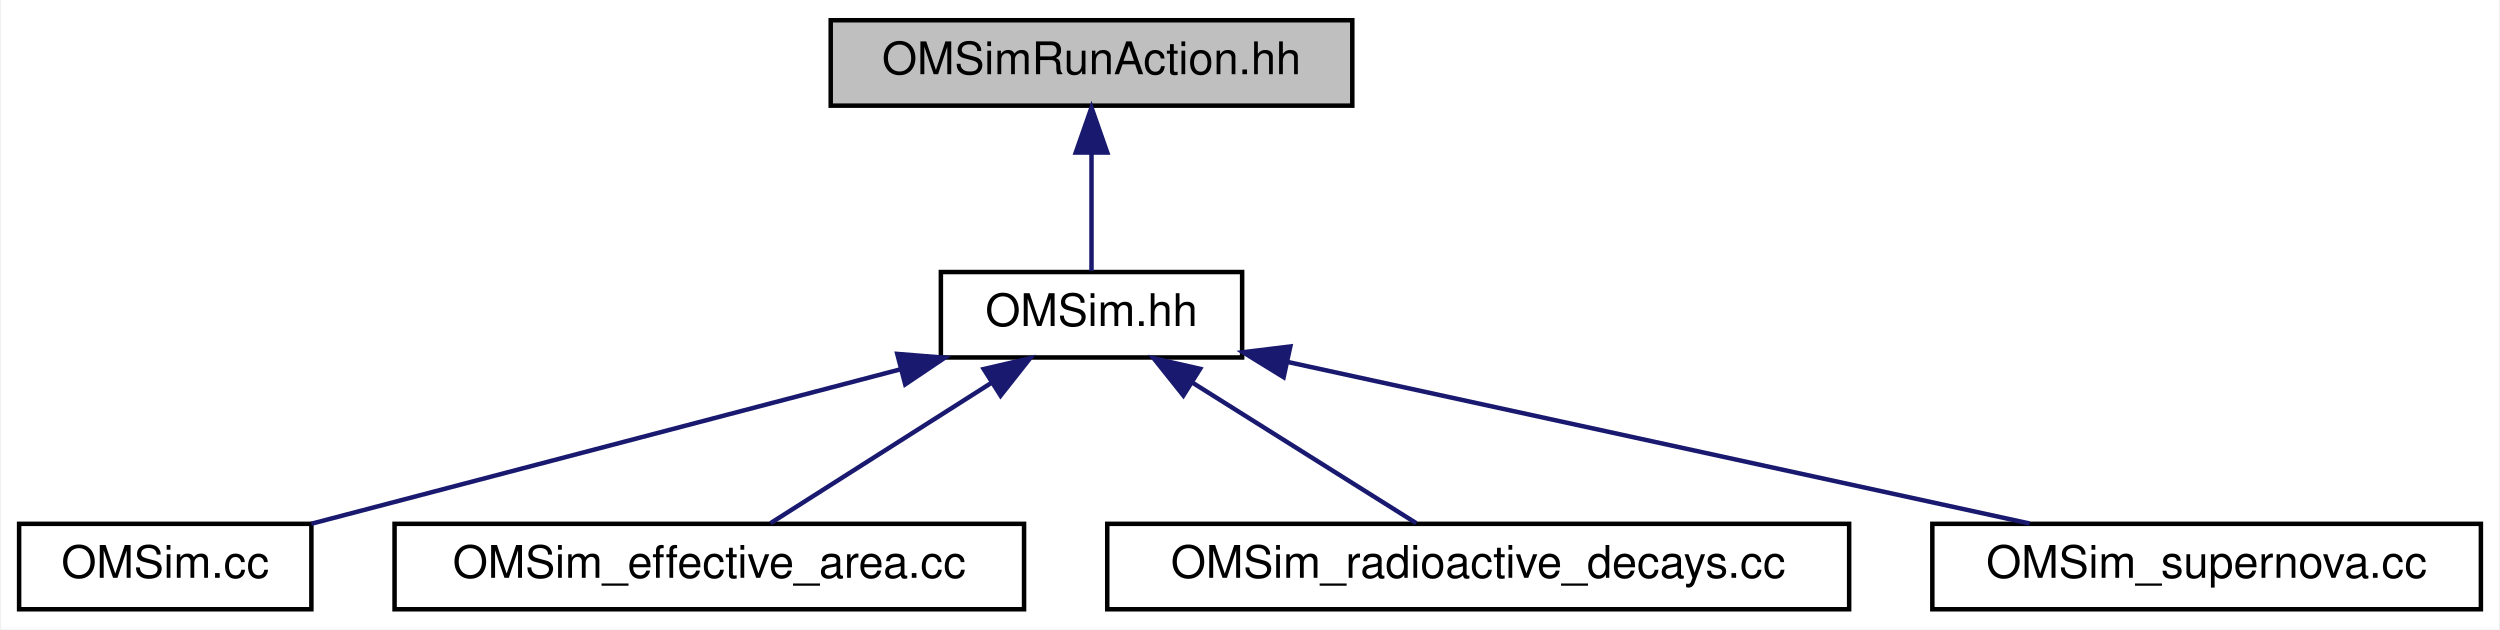
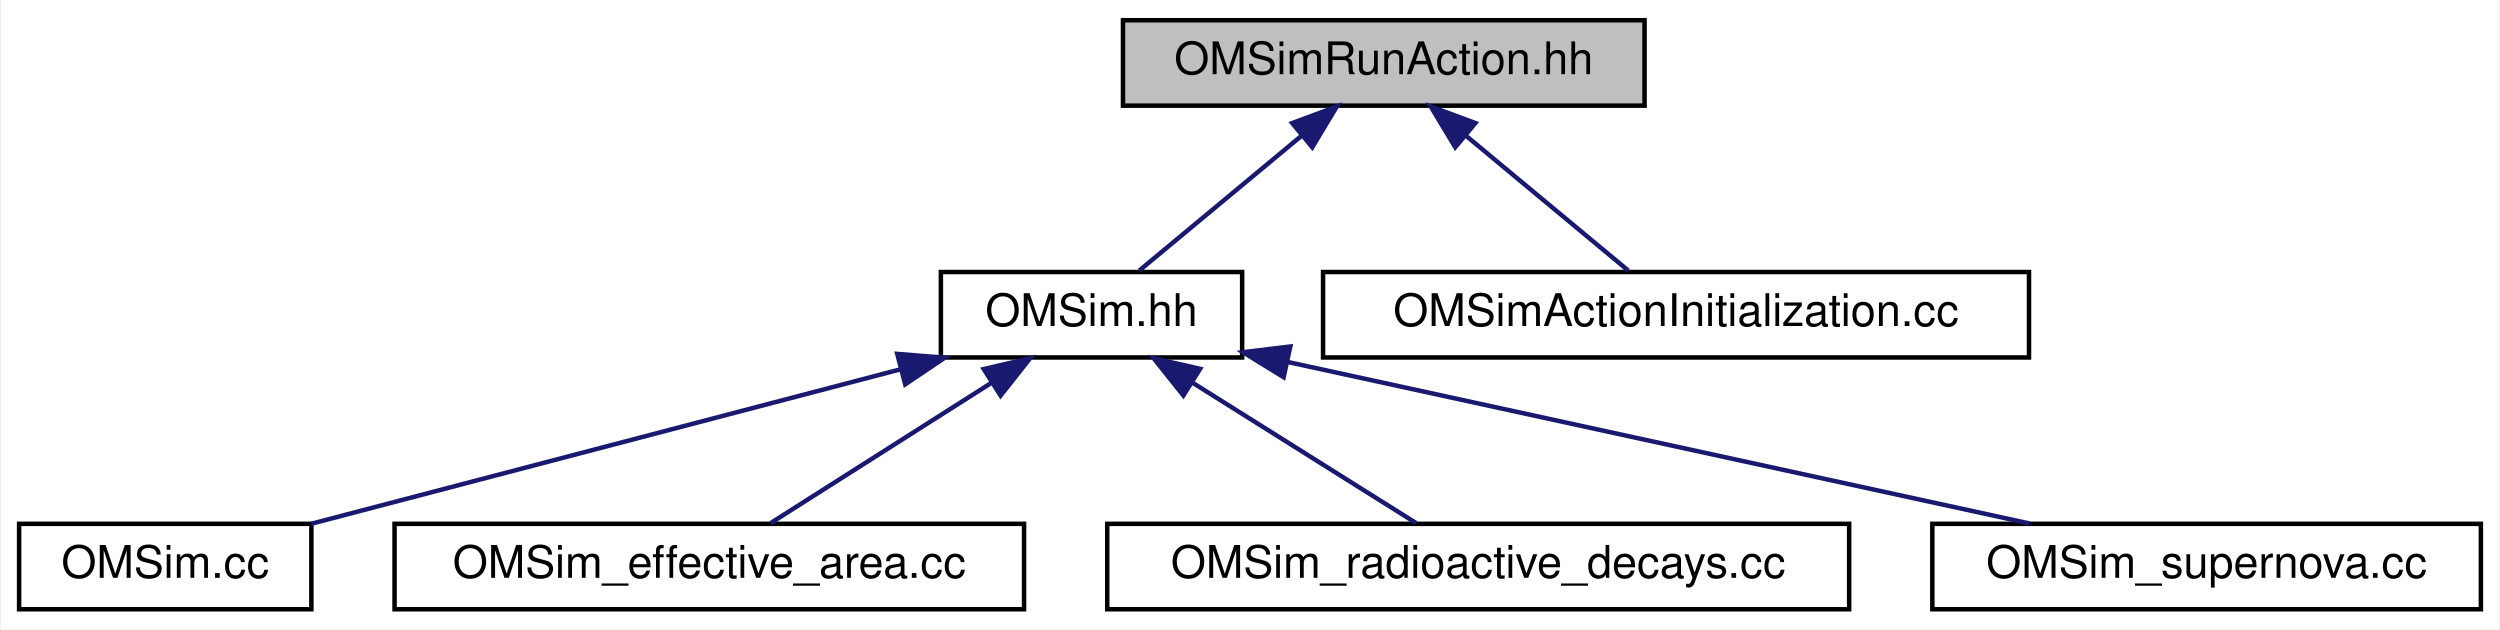
<svg xmlns="http://www.w3.org/2000/svg" xmlns:xlink="http://www.w3.org/1999/xlink" width="556pt" height="140pt" viewBox="0.00 0.00 555.50 140.00">
  <g id="graph0" class="graph" transform="scale(1 1) rotate(0) translate(4 136)">
    <polygon fill="white" stroke="transparent" points="-4,4 -4,-136 551.5,-136 551.5,4 -4,4" />
    <g id="node1" class="node">
      <g id="a_node1">
        <a xlink:title=" ">
-           <polygon fill="#bfbfbf" stroke="black" points="180.5,-112.5 180.5,-131.5 296.5,-131.5 296.5,-112.5 180.5,-112.5" />
-           <text text-anchor="middle" x="238.5" y="-119.5" font-family="Helvetica,sans-Serif" font-size="10.00">OMSimRunAction.hh</text>
+           <polygon fill="#bfbfbf" stroke="black" points="245.5,-112.5 245.5,-131.5 361.5,-131.5 361.5,-112.5 245.5,-112.5" />
+           <text text-anchor="middle" x="303.5" y="-119.5" font-family="Helvetica,sans-Serif" font-size="10.00">OMSimRunAction.hh</text>
        </a>
      </g>
    </g>
    <g id="node2" class="node">
      <g id="a_node2">
        <a xlink:href="_o_m_sim_8hh.html" target="_top" xlink:title="Main simulation class for the Optical Module (OM) simulation. This file defines the OMSim class,...">
          <polygon fill="white" stroke="black" points="205,-56.5 205,-75.5 272,-75.5 272,-56.5 205,-56.5" />
          <text text-anchor="middle" x="238.5" y="-63.5" font-family="Helvetica,sans-Serif" font-size="10.00">OMSim.hh</text>
        </a>
      </g>
    </g>
    <g id="edge1" class="edge">
-       <path fill="none" stroke="midnightblue" d="M238.5,-101.8C238.5,-92.91 238.5,-82.78 238.5,-75.75" />
-       <polygon fill="midnightblue" stroke="midnightblue" points="235,-102.08 238.5,-112.08 242,-102.08 235,-102.08" />
+       <path fill="none" stroke="midnightblue" d="M285.23,-105.82C273.58,-96.15 258.9,-83.95 249.13,-75.83" />
+       <polygon fill="midnightblue" stroke="midnightblue" points="283.13,-108.63 293.06,-112.32 287.6,-103.24 283.13,-108.63" />
+     </g>
+     <g id="node7" class="node">
+       <g id="a_node7">
+         <a xlink:href="_o_m_sim_action_initialization_8cc.html" target="_top" xlink:title=" ">
+           <polygon fill="white" stroke="black" points="290,-56.5 290,-75.5 447,-75.5 447,-56.5 290,-56.5" />
+           <text text-anchor="middle" x="368.5" y="-63.5" font-family="Helvetica,sans-Serif" font-size="10.00">OMSimActionInitialization.cc</text>
+         </a>
+       </g>
+     </g>
+     <g id="edge6" class="edge">
+       <path fill="none" stroke="midnightblue" d="M321.77,-105.82C333.42,-96.15 348.1,-83.95 357.87,-75.83" />
+       <polygon fill="midnightblue" stroke="midnightblue" points="319.4,-103.24 313.94,-112.32 323.87,-108.63 319.4,-103.24" />
    </g>
    <g id="node3" class="node">
      <g id="a_node3">
        <a xlink:href="_o_m_sim_8cc.html" target="_top" xlink:title="Implementation of the OMSim class.">
          <polygon fill="white" stroke="black" points="0,-0.5 0,-19.5 65,-19.5 65,-0.5 0,-0.5" />
          <text text-anchor="middle" x="32.5" y="-7.5" font-family="Helvetica,sans-Serif" font-size="10.00">OMSim.cc</text>
        </a>
      </g>
    </g>
    <g id="edge2" class="edge">
      <path fill="none" stroke="midnightblue" d="M195.88,-53.83C156.99,-43.63 100.34,-28.78 64.99,-19.52" />
      <polygon fill="midnightblue" stroke="midnightblue" points="195.3,-57.29 205.86,-56.44 197.07,-50.52 195.3,-57.29" />
    </g>
    <g id="node4" class="node">
      <g id="a_node4">
        <a xlink:href="_o_m_sim__effective__area_8cc.html" target="_top" xlink:title="Main for the calculation of effective areas.">
          <polygon fill="white" stroke="black" points="83.5,-0.5 83.5,-19.5 223.5,-19.5 223.5,-0.5 83.5,-0.5" />
          <text text-anchor="middle" x="153.5" y="-7.5" font-family="Helvetica,sans-Serif" font-size="10.00">OMSim_effective_area.cc</text>
        </a>
      </g>
    </g>
    <g id="edge3" class="edge">
      <path fill="none" stroke="midnightblue" d="M216.31,-50.9C200.72,-41 180.37,-28.07 167.12,-19.65" />
      <polygon fill="midnightblue" stroke="midnightblue" points="214.53,-53.92 224.84,-56.32 218.28,-48.01 214.53,-53.92" />
    </g>
    <g id="node5" class="node">
      <g id="a_node5">
        <a xlink:href="_o_m_sim__radioactive__decays_8cc.html" target="_top" xlink:title="Main of the radioactive decay study.">
          <polygon fill="white" stroke="black" points="242,-0.5 242,-19.5 407,-19.5 407,-0.5 242,-0.5" />
          <text text-anchor="middle" x="324.5" y="-7.5" font-family="Helvetica,sans-Serif" font-size="10.00">OMSim_radioactive_decays.cc</text>
        </a>
      </g>
    </g>
    <g id="edge4" class="edge">
      <path fill="none" stroke="midnightblue" d="M260.95,-50.9C276.72,-41 297.31,-28.07 310.72,-19.65" />
      <polygon fill="midnightblue" stroke="midnightblue" points="258.93,-48.04 252.32,-56.32 262.65,-53.97 258.93,-48.04" />
    </g>
    <g id="node6" class="node">
      <g id="a_node6">
        <a xlink:href="_o_m_sim__supernova_8cc.html" target="_top" xlink:title="Main of the supernova study.">
          <polygon fill="white" stroke="black" points="425.5,-0.5 425.5,-19.5 547.5,-19.5 547.5,-0.5 425.5,-0.5" />
          <text text-anchor="middle" x="486.5" y="-7.5" font-family="Helvetica,sans-Serif" font-size="10.00">OMSim_supernova.cc</text>
        </a>
      </g>
    </g>
    <g id="edge5" class="edge">
      <path fill="none" stroke="midnightblue" d="M282.02,-55.52C328.69,-45.36 402.14,-29.37 447.14,-19.57" />
      <polygon fill="midnightblue" stroke="midnightblue" points="281.23,-52.11 272.2,-57.66 282.72,-58.95 281.23,-52.11" />
    </g>
  </g>
</svg>
